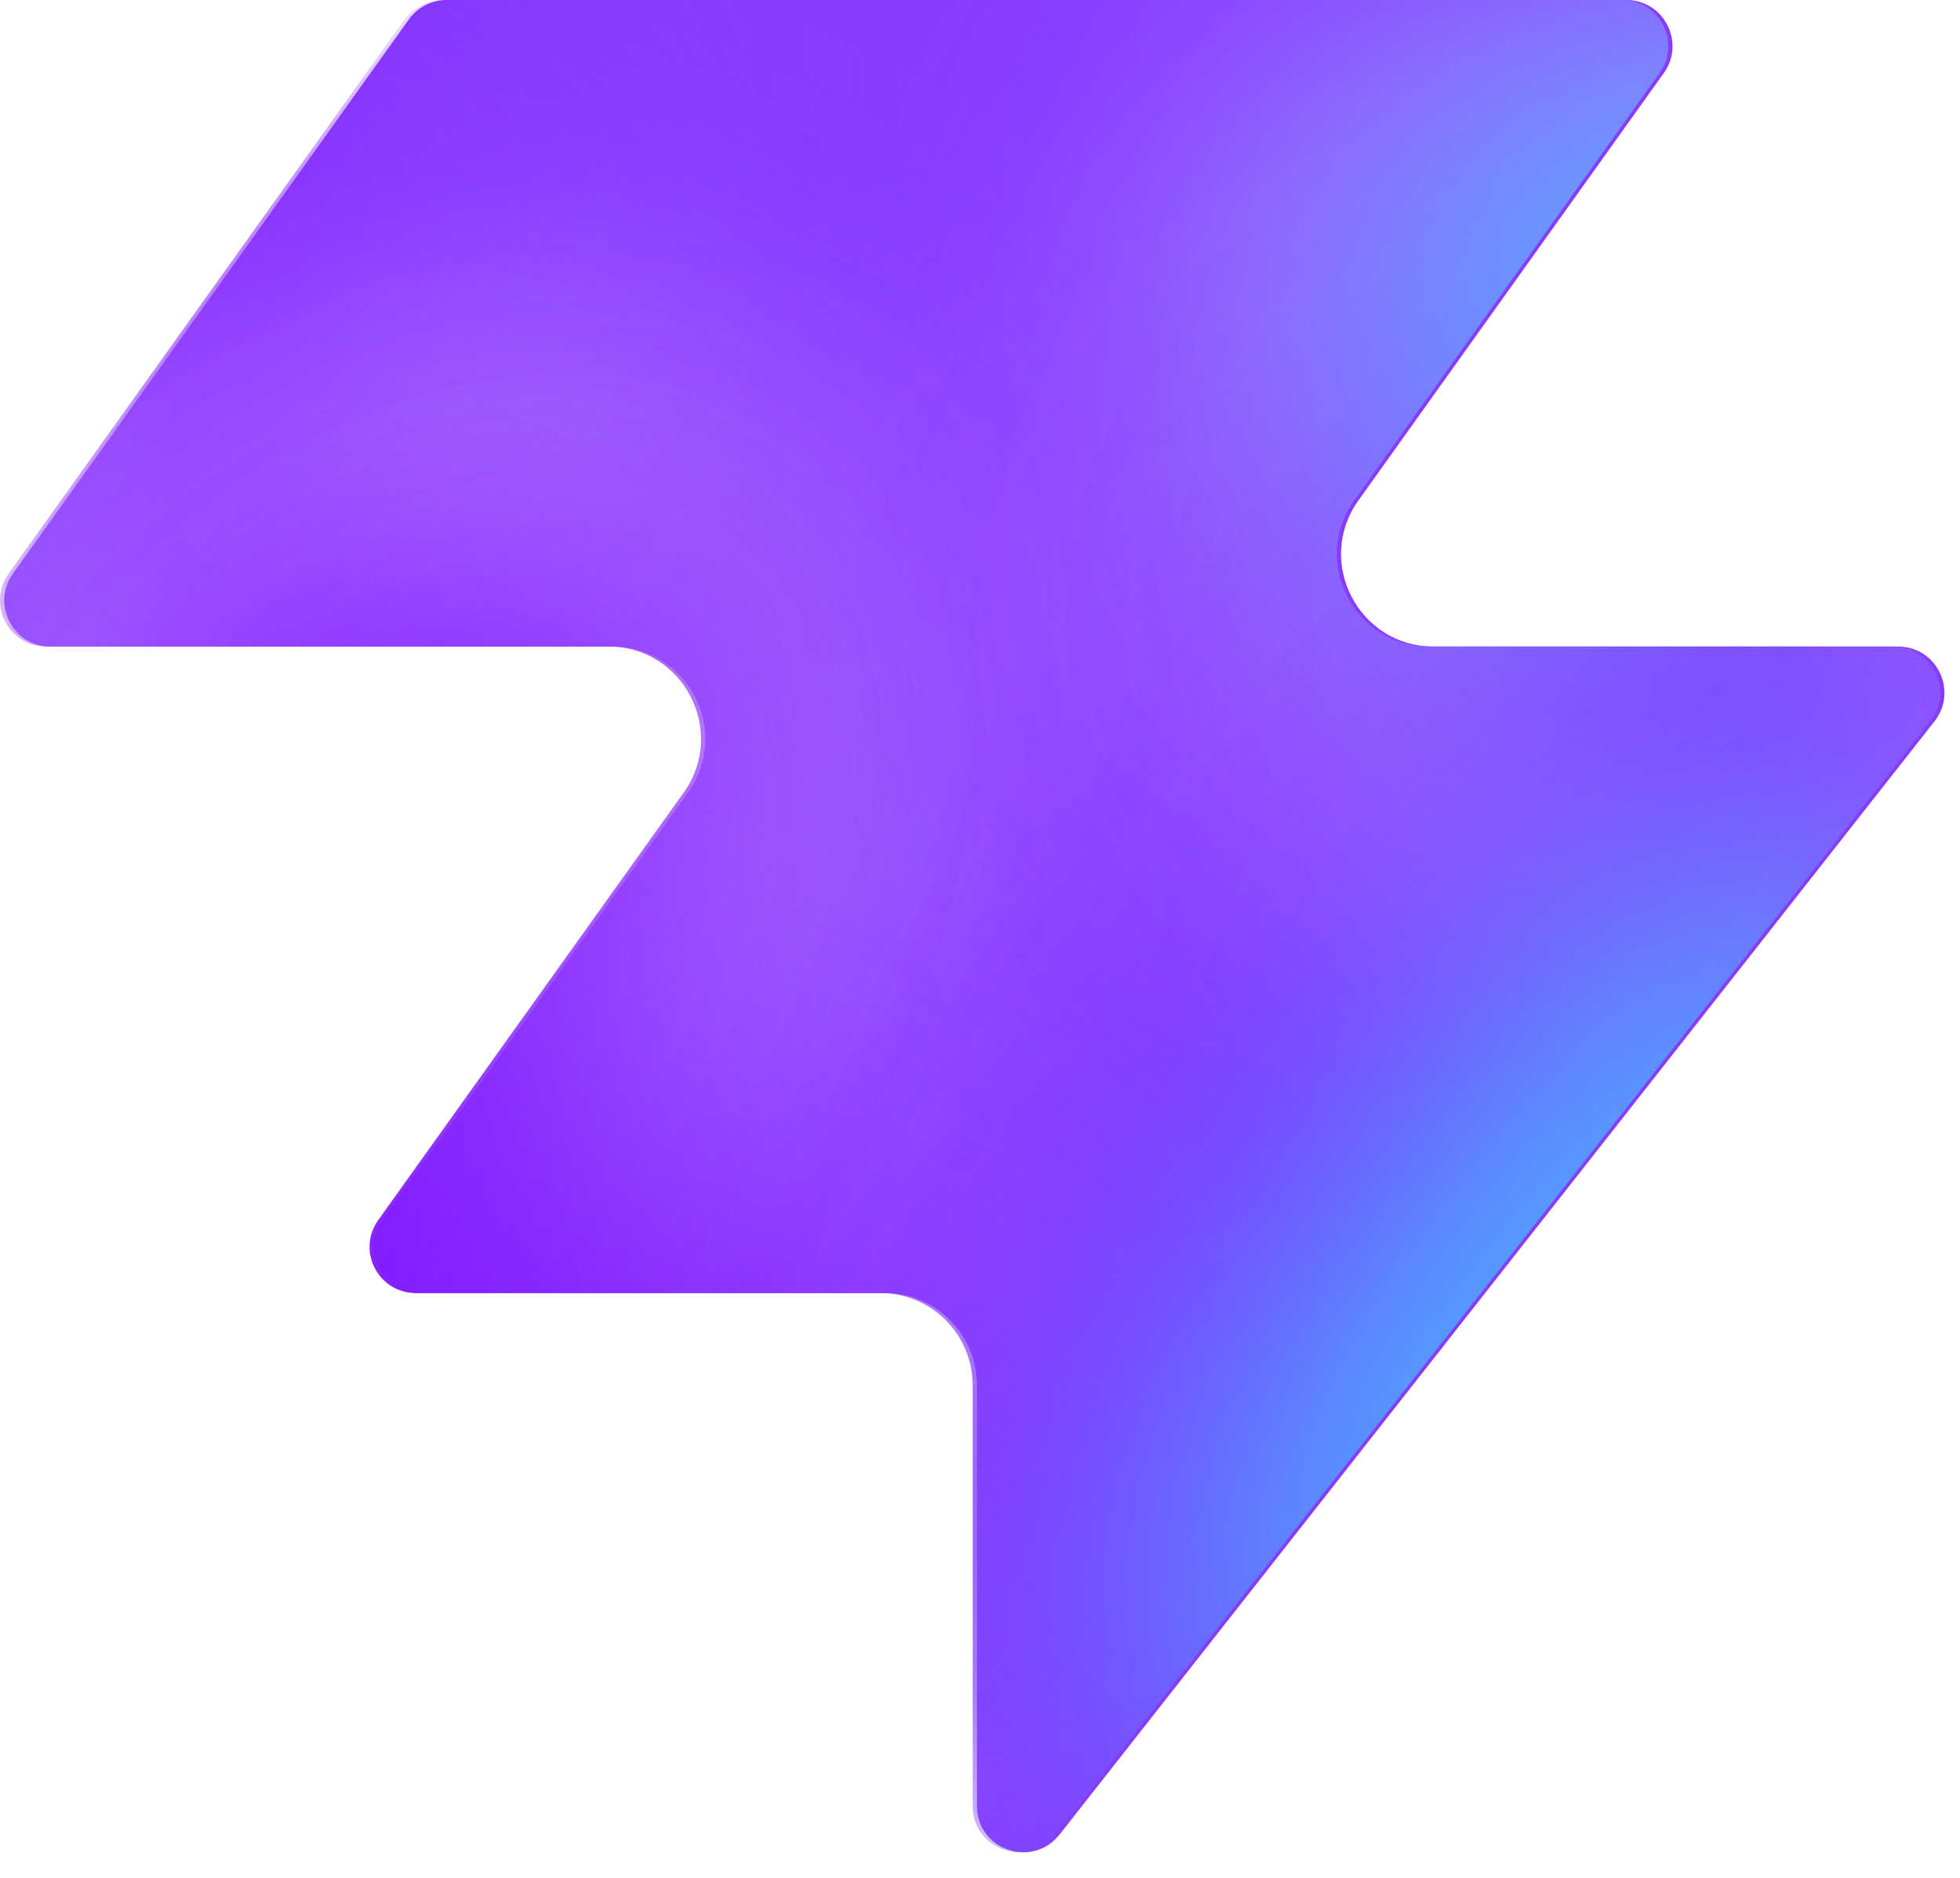
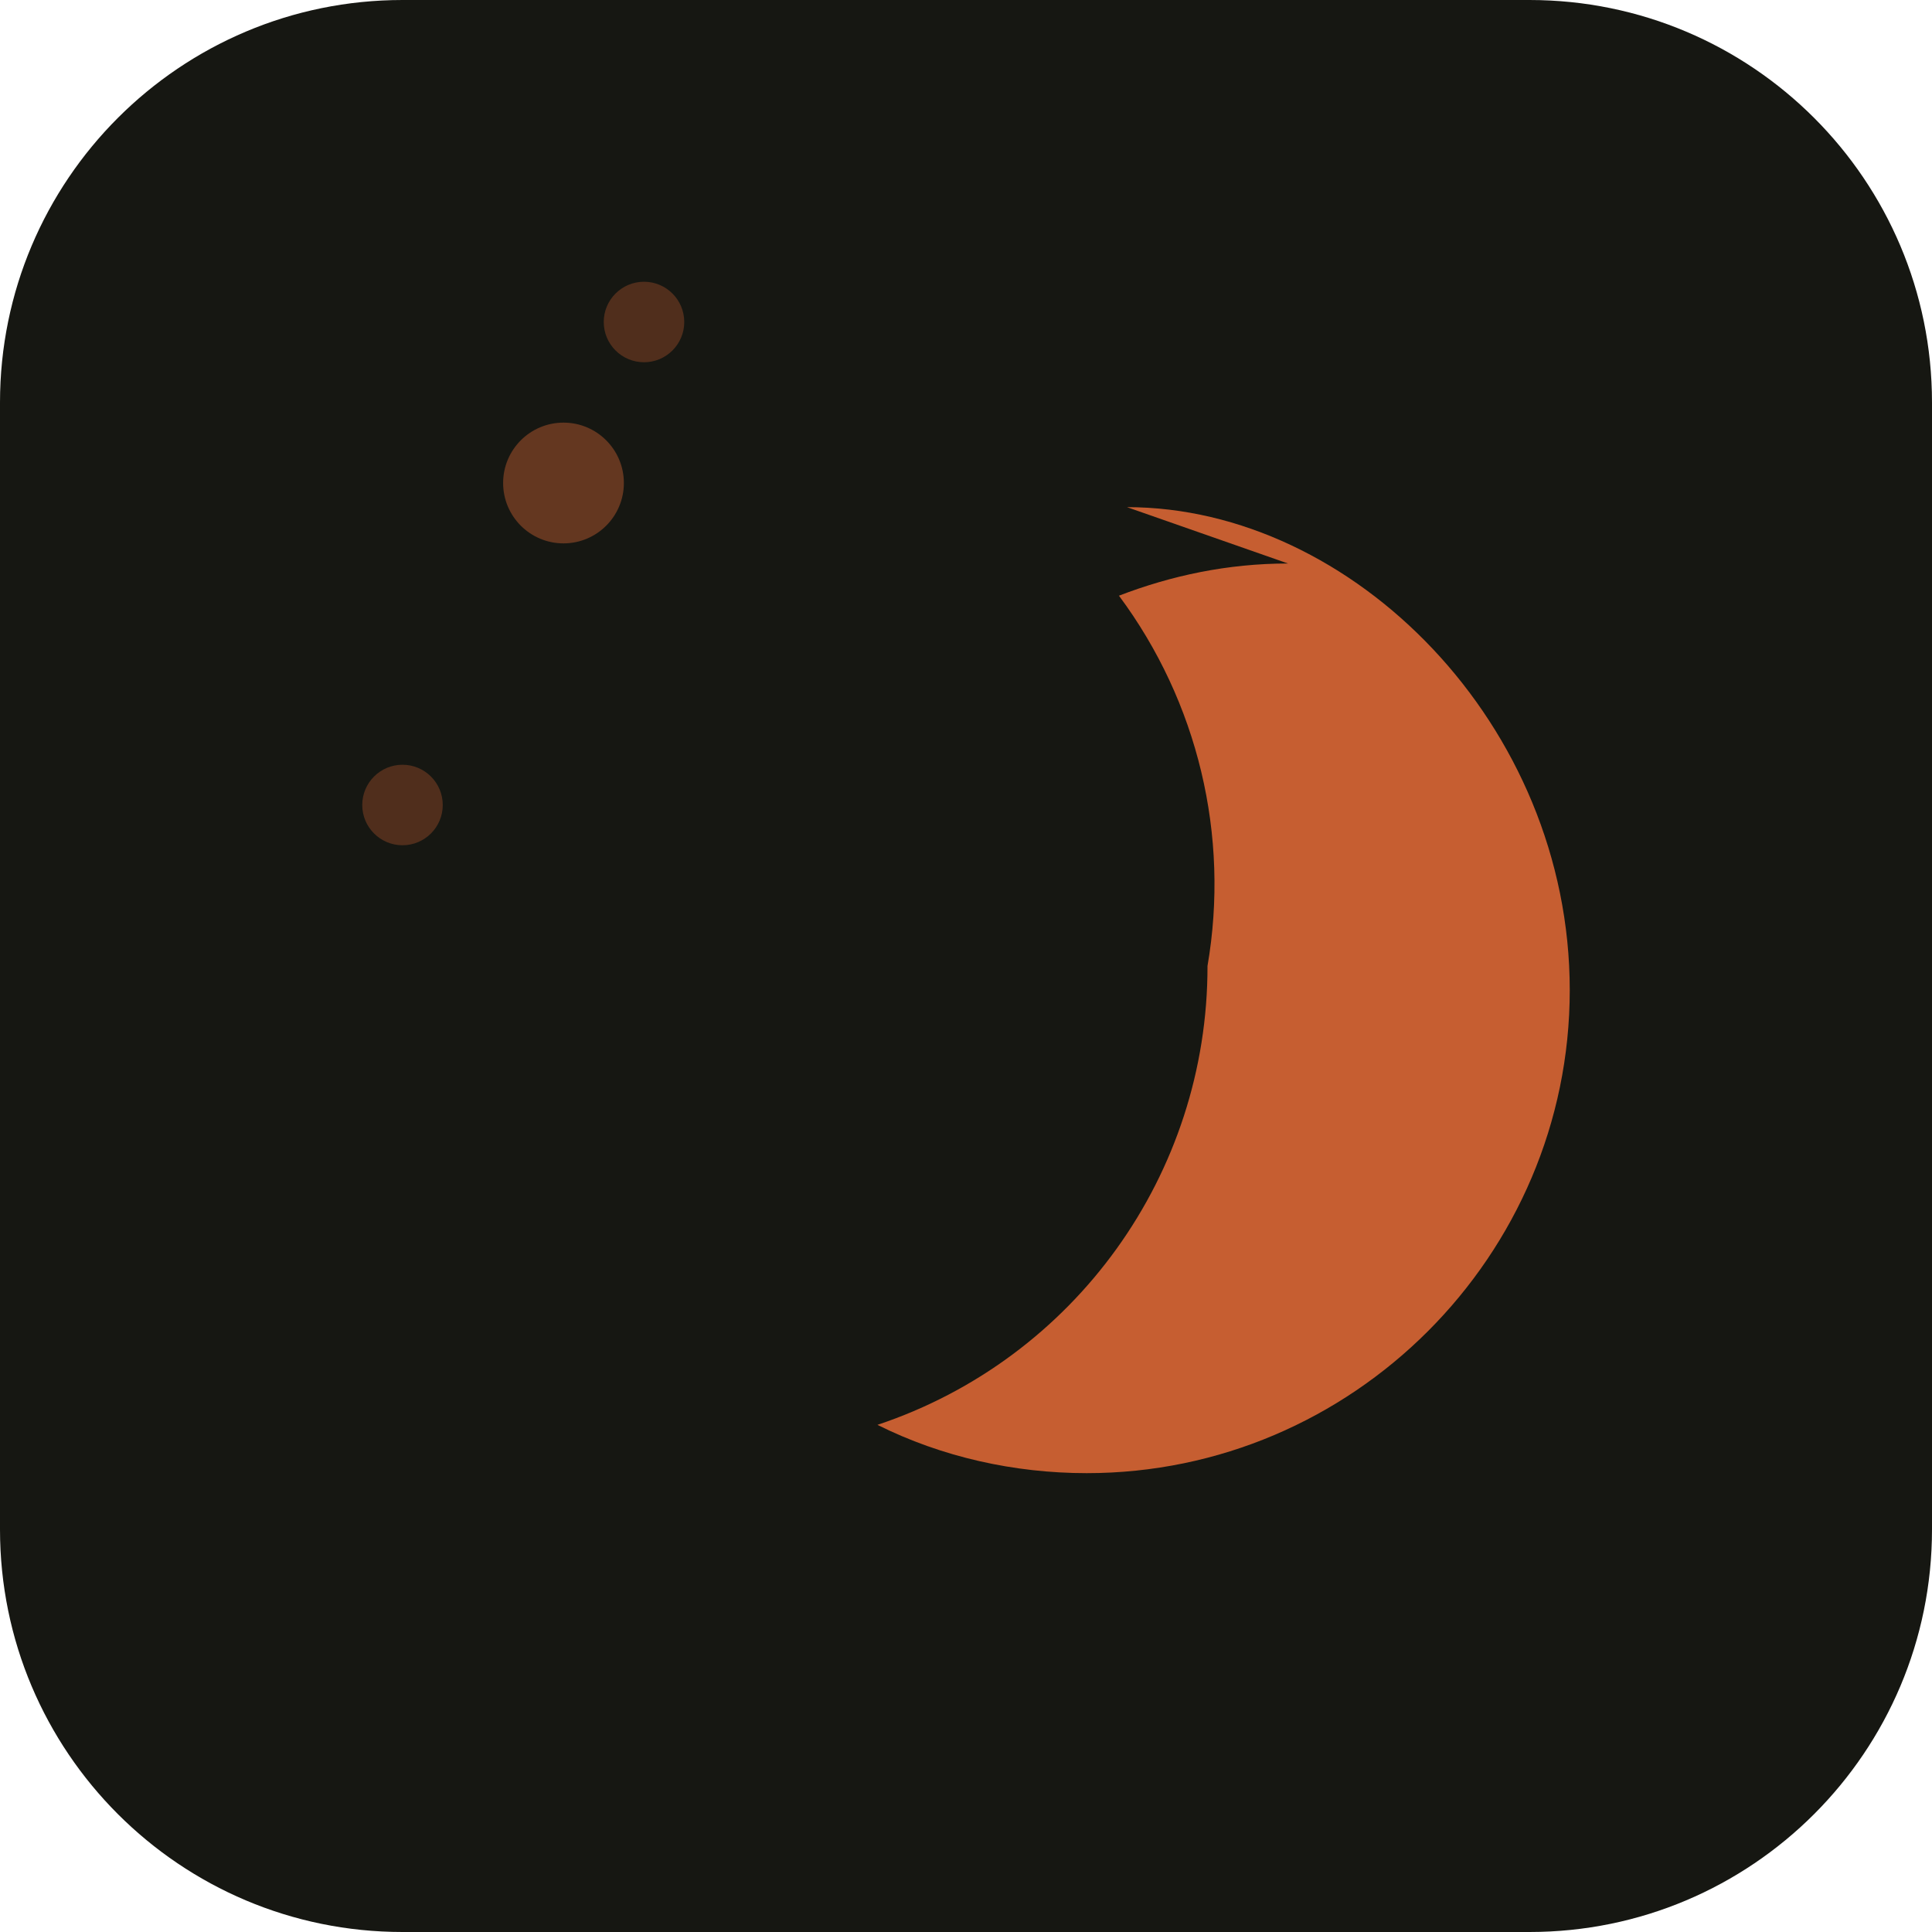
- <svg xmlns="http://www.w3.org/2000/svg" width="48" height="46" fill="none" viewBox="0 0 48 46">
-   <path fill="#863bff" d="M25.946 44.938c-.664.845-2.021.375-2.021-.698V33.937a2.26 2.26 0 0 0-2.262-2.262H10.287c-.92 0-1.456-1.04-.92-1.788l7.48-10.471c1.07-1.497 0-3.578-1.842-3.578H1.237c-.92 0-1.456-1.04-.92-1.788L10.013.474c.214-.297.556-.474.92-.474h28.894c.92 0 1.456 1.04.92 1.788l-7.48 10.471c-1.07 1.498 0 3.579 1.842 3.579h11.377c.943 0 1.473 1.088.89 1.83L25.947 44.94z" style="fill:#863bff;fill:color(display-p3 .525 .23 1);fill-opacity:1" />
-   <mask id="a" width="48" height="46" x="0" y="0" maskUnits="userSpaceOnUse" style="mask-type:alpha">
-     <path fill="#000" d="M25.842 44.938c-.664.844-2.021.375-2.021-.698V33.937a2.26 2.26 0 0 0-2.262-2.262H10.183c-.92 0-1.456-1.04-.92-1.788l7.48-10.471c1.07-1.498 0-3.579-1.842-3.579H1.133c-.92 0-1.456-1.04-.92-1.787L9.91.473c.214-.297.556-.474.92-.474h28.894c.92 0 1.456 1.04.92 1.788l-7.48 10.471c-1.07 1.498 0 3.578 1.842 3.578h11.377c.943 0 1.473 1.088.89 1.832L25.843 44.94z" style="fill:#000;fill-opacity:1" />
-   </mask>
-   <g mask="url(#a)">
-     <g filter="url(#b)">
-       <ellipse cx="5.508" cy="14.704" fill="#ede6ff" rx="5.508" ry="14.704" style="fill:#ede6ff;fill:color(display-p3 .927 .903 1);fill-opacity:1" transform="matrix(.00324 1 1 -.00324 -4.47 31.516)" />
-     </g>
-     <g filter="url(#c)">
-       <ellipse cx="10.399" cy="29.851" fill="#ede6ff" rx="10.399" ry="29.851" style="fill:#ede6ff;fill:color(display-p3 .927 .903 1);fill-opacity:1" transform="matrix(.00324 1 1 -.00324 -39.328 7.883)" />
-     </g>
-     <g filter="url(#d)">
-       <ellipse cx="5.508" cy="30.487" fill="#7e14ff" rx="5.508" ry="30.487" style="fill:#7e14ff;fill:color(display-p3 .492 .077 1);fill-opacity:1" transform="rotate(89.814 -25.913 -14.639)scale(1 -1)" />
-     </g>
-     <g filter="url(#e)">
-       <ellipse cx="5.508" cy="30.599" fill="#7e14ff" rx="5.508" ry="30.599" style="fill:#7e14ff;fill:color(display-p3 .492 .077 1);fill-opacity:1" transform="rotate(89.814 -32.644 -3.334)scale(1 -1)" />
-     </g>
-     <g filter="url(#f)">
-       <ellipse cx="5.508" cy="30.599" fill="#7e14ff" rx="5.508" ry="30.599" style="fill:#7e14ff;fill:color(display-p3 .492 .077 1);fill-opacity:1" transform="matrix(.00324 1 1 -.00324 -34.34 30.47)" />
-     </g>
-     <g filter="url(#g)">
-       <ellipse cx="14.072" cy="22.078" fill="#ede6ff" rx="14.072" ry="22.078" style="fill:#ede6ff;fill:color(display-p3 .927 .903 1);fill-opacity:1" transform="rotate(93.35 24.506 48.493)scale(-1 1)" />
-     </g>
-     <g filter="url(#h)">
-       <ellipse cx="3.47" cy="21.501" fill="#7e14ff" rx="3.47" ry="21.501" style="fill:#7e14ff;fill:color(display-p3 .492 .077 1);fill-opacity:1" transform="rotate(89.009 28.708 47.59)scale(-1 1)" />
-     </g>
-     <g filter="url(#i)">
-       <ellipse cx="3.47" cy="21.501" fill="#7e14ff" rx="3.47" ry="21.501" style="fill:#7e14ff;fill:color(display-p3 .492 .077 1);fill-opacity:1" transform="rotate(89.009 28.708 47.59)scale(-1 1)" />
-     </g>
-     <g filter="url(#j)">
-       <ellipse cx=".387" cy="8.972" fill="#7e14ff" rx="4.407" ry="29.108" style="fill:#7e14ff;fill:color(display-p3 .492 .077 1);fill-opacity:1" transform="rotate(39.51 .387 8.972)" />
-     </g>
-     <g filter="url(#k)">
-       <ellipse cx="47.523" cy="-6.092" fill="#7e14ff" rx="4.407" ry="29.108" style="fill:#7e14ff;fill:color(display-p3 .492 .077 1);fill-opacity:1" transform="rotate(37.892 47.523 -6.092)" />
-     </g>
-     <g filter="url(#l)">
-       <ellipse cx="41.412" cy="6.333" fill="#47bfff" rx="5.971" ry="9.665" style="fill:#47bfff;fill:color(display-p3 .28 .748 1);fill-opacity:1" transform="rotate(37.892 41.412 6.333)" />
-     </g>
-     <g filter="url(#m)">
-       <ellipse cx="-1.879" cy="38.332" fill="#7e14ff" rx="4.407" ry="29.108" style="fill:#7e14ff;fill:color(display-p3 .492 .077 1);fill-opacity:1" transform="rotate(37.892 -1.88 38.332)" />
-     </g>
-     <g filter="url(#n)">
-       <ellipse cx="-1.879" cy="38.332" fill="#7e14ff" rx="4.407" ry="29.108" style="fill:#7e14ff;fill:color(display-p3 .492 .077 1);fill-opacity:1" transform="rotate(37.892 -1.88 38.332)" />
-     </g>
-     <g filter="url(#o)">
-       <ellipse cx="35.651" cy="29.907" fill="#7e14ff" rx="4.407" ry="29.108" style="fill:#7e14ff;fill:color(display-p3 .492 .077 1);fill-opacity:1" transform="rotate(37.892 35.651 29.907)" />
-     </g>
-     <g filter="url(#p)">
-       <ellipse cx="38.418" cy="32.4" fill="#47bfff" rx="5.971" ry="15.297" style="fill:#47bfff;fill:color(display-p3 .28 .748 1);fill-opacity:1" transform="rotate(37.892 38.418 32.4)" />
-     </g>
-   </g>
-   <defs>
-     <filter id="b" width="60.045" height="41.654" x="-19.77" y="16.149" color-interpolation-filters="sRGB" filterUnits="userSpaceOnUse">
-       <feFlood flood-opacity="0" result="BackgroundImageFix" />
-       <feBlend in="SourceGraphic" in2="BackgroundImageFix" result="shape" />
-       <feGaussianBlur result="effect1_foregroundBlur_2002_17158" stdDeviation="7.659" />
-     </filter>
-     <filter id="c" width="90.34" height="51.437" x="-54.613" y="-7.533" color-interpolation-filters="sRGB" filterUnits="userSpaceOnUse">
-       <feFlood flood-opacity="0" result="BackgroundImageFix" />
-       <feBlend in="SourceGraphic" in2="BackgroundImageFix" result="shape" />
-       <feGaussianBlur result="effect1_foregroundBlur_2002_17158" stdDeviation="7.659" />
-     </filter>
-     <filter id="d" width="79.355" height="29.4" x="-49.64" y="2.03" color-interpolation-filters="sRGB" filterUnits="userSpaceOnUse">
-       <feFlood flood-opacity="0" result="BackgroundImageFix" />
-       <feBlend in="SourceGraphic" in2="BackgroundImageFix" result="shape" />
-       <feGaussianBlur result="effect1_foregroundBlur_2002_17158" stdDeviation="4.596" />
-     </filter>
-     <filter id="e" width="79.579" height="29.4" x="-45.045" y="20.029" color-interpolation-filters="sRGB" filterUnits="userSpaceOnUse">
-       <feFlood flood-opacity="0" result="BackgroundImageFix" />
-       <feBlend in="SourceGraphic" in2="BackgroundImageFix" result="shape" />
-       <feGaussianBlur result="effect1_foregroundBlur_2002_17158" stdDeviation="4.596" />
-     </filter>
-     <filter id="f" width="79.579" height="29.4" x="-43.513" y="21.178" color-interpolation-filters="sRGB" filterUnits="userSpaceOnUse">
-       <feFlood flood-opacity="0" result="BackgroundImageFix" />
-       <feBlend in="SourceGraphic" in2="BackgroundImageFix" result="shape" />
-       <feGaussianBlur result="effect1_foregroundBlur_2002_17158" stdDeviation="4.596" />
-     </filter>
-     <filter id="g" width="74.749" height="58.852" x="15.756" y="-17.901" color-interpolation-filters="sRGB" filterUnits="userSpaceOnUse">
-       <feFlood flood-opacity="0" result="BackgroundImageFix" />
-       <feBlend in="SourceGraphic" in2="BackgroundImageFix" result="shape" />
-       <feGaussianBlur result="effect1_foregroundBlur_2002_17158" stdDeviation="7.659" />
-     </filter>
-     <filter id="h" width="61.377" height="25.362" x="23.548" y="2.284" color-interpolation-filters="sRGB" filterUnits="userSpaceOnUse">
-       <feFlood flood-opacity="0" result="BackgroundImageFix" />
-       <feBlend in="SourceGraphic" in2="BackgroundImageFix" result="shape" />
-       <feGaussianBlur result="effect1_foregroundBlur_2002_17158" stdDeviation="4.596" />
-     </filter>
-     <filter id="i" width="61.377" height="25.362" x="23.548" y="2.284" color-interpolation-filters="sRGB" filterUnits="userSpaceOnUse">
-       <feFlood flood-opacity="0" result="BackgroundImageFix" />
-       <feBlend in="SourceGraphic" in2="BackgroundImageFix" result="shape" />
-       <feGaussianBlur result="effect1_foregroundBlur_2002_17158" stdDeviation="4.596" />
-     </filter>
-     <filter id="j" width="56.045" height="63.649" x="-27.636" y="-22.853" color-interpolation-filters="sRGB" filterUnits="userSpaceOnUse">
-       <feFlood flood-opacity="0" result="BackgroundImageFix" />
-       <feBlend in="SourceGraphic" in2="BackgroundImageFix" result="shape" />
-       <feGaussianBlur result="effect1_foregroundBlur_2002_17158" stdDeviation="4.596" />
-     </filter>
-     <filter id="k" width="54.814" height="64.646" x="20.116" y="-38.415" color-interpolation-filters="sRGB" filterUnits="userSpaceOnUse">
-       <feFlood flood-opacity="0" result="BackgroundImageFix" />
-       <feBlend in="SourceGraphic" in2="BackgroundImageFix" result="shape" />
-       <feGaussianBlur result="effect1_foregroundBlur_2002_17158" stdDeviation="4.596" />
-     </filter>
-     <filter id="l" width="33.541" height="35.313" x="24.641" y="-11.323" color-interpolation-filters="sRGB" filterUnits="userSpaceOnUse">
-       <feFlood flood-opacity="0" result="BackgroundImageFix" />
-       <feBlend in="SourceGraphic" in2="BackgroundImageFix" result="shape" />
-       <feGaussianBlur result="effect1_foregroundBlur_2002_17158" stdDeviation="4.596" />
-     </filter>
-     <filter id="m" width="54.814" height="64.646" x="-29.286" y="6.009" color-interpolation-filters="sRGB" filterUnits="userSpaceOnUse">
-       <feFlood flood-opacity="0" result="BackgroundImageFix" />
-       <feBlend in="SourceGraphic" in2="BackgroundImageFix" result="shape" />
-       <feGaussianBlur result="effect1_foregroundBlur_2002_17158" stdDeviation="4.596" />
-     </filter>
-     <filter id="n" width="54.814" height="64.646" x="-29.286" y="6.009" color-interpolation-filters="sRGB" filterUnits="userSpaceOnUse">
-       <feFlood flood-opacity="0" result="BackgroundImageFix" />
-       <feBlend in="SourceGraphic" in2="BackgroundImageFix" result="shape" />
-       <feGaussianBlur result="effect1_foregroundBlur_2002_17158" stdDeviation="4.596" />
-     </filter>
-     <filter id="o" width="54.814" height="64.646" x="8.244" y="-2.416" color-interpolation-filters="sRGB" filterUnits="userSpaceOnUse">
-       <feFlood flood-opacity="0" result="BackgroundImageFix" />
-       <feBlend in="SourceGraphic" in2="BackgroundImageFix" result="shape" />
-       <feGaussianBlur result="effect1_foregroundBlur_2002_17158" stdDeviation="4.596" />
-     </filter>
-     <filter id="p" width="39.409" height="43.623" x="18.713" y="10.588" color-interpolation-filters="sRGB" filterUnits="userSpaceOnUse">
-       <feFlood flood-opacity="0" result="BackgroundImageFix" />
-       <feBlend in="SourceGraphic" in2="BackgroundImageFix" result="shape" />
-       <feGaussianBlur result="effect1_foregroundBlur_2002_17158" stdDeviation="4.596" />
-     </filter>
-   </defs>
+ <svg xmlns="http://www.w3.org/2000/svg" width="48" height="48" viewBox="0 0 48 48">
+   <rect width="48" height="48" rx="10" fill="#161712" />
+   <path d="M32 14c-1.5 0-2.9.3-4.2.8A12 12 0 0 1 30 24a12 12 0 0 1-8.2 11.4c1.6.8 3.4 1.2 5.2 1.2 6.6 0 12-5.4 12-12s-5.4-12-11-12z" fill="#d96634" opacity="0.9" />
+   <circle cx="14" cy="12" r="1.5" fill="#d96634" opacity="0.4" />
+   <circle cx="10" cy="20" r="1" fill="#d96634" opacity="0.3" />
+   <circle cx="16" cy="8" r="1" fill="#d96634" opacity="0.3" />
</svg>
